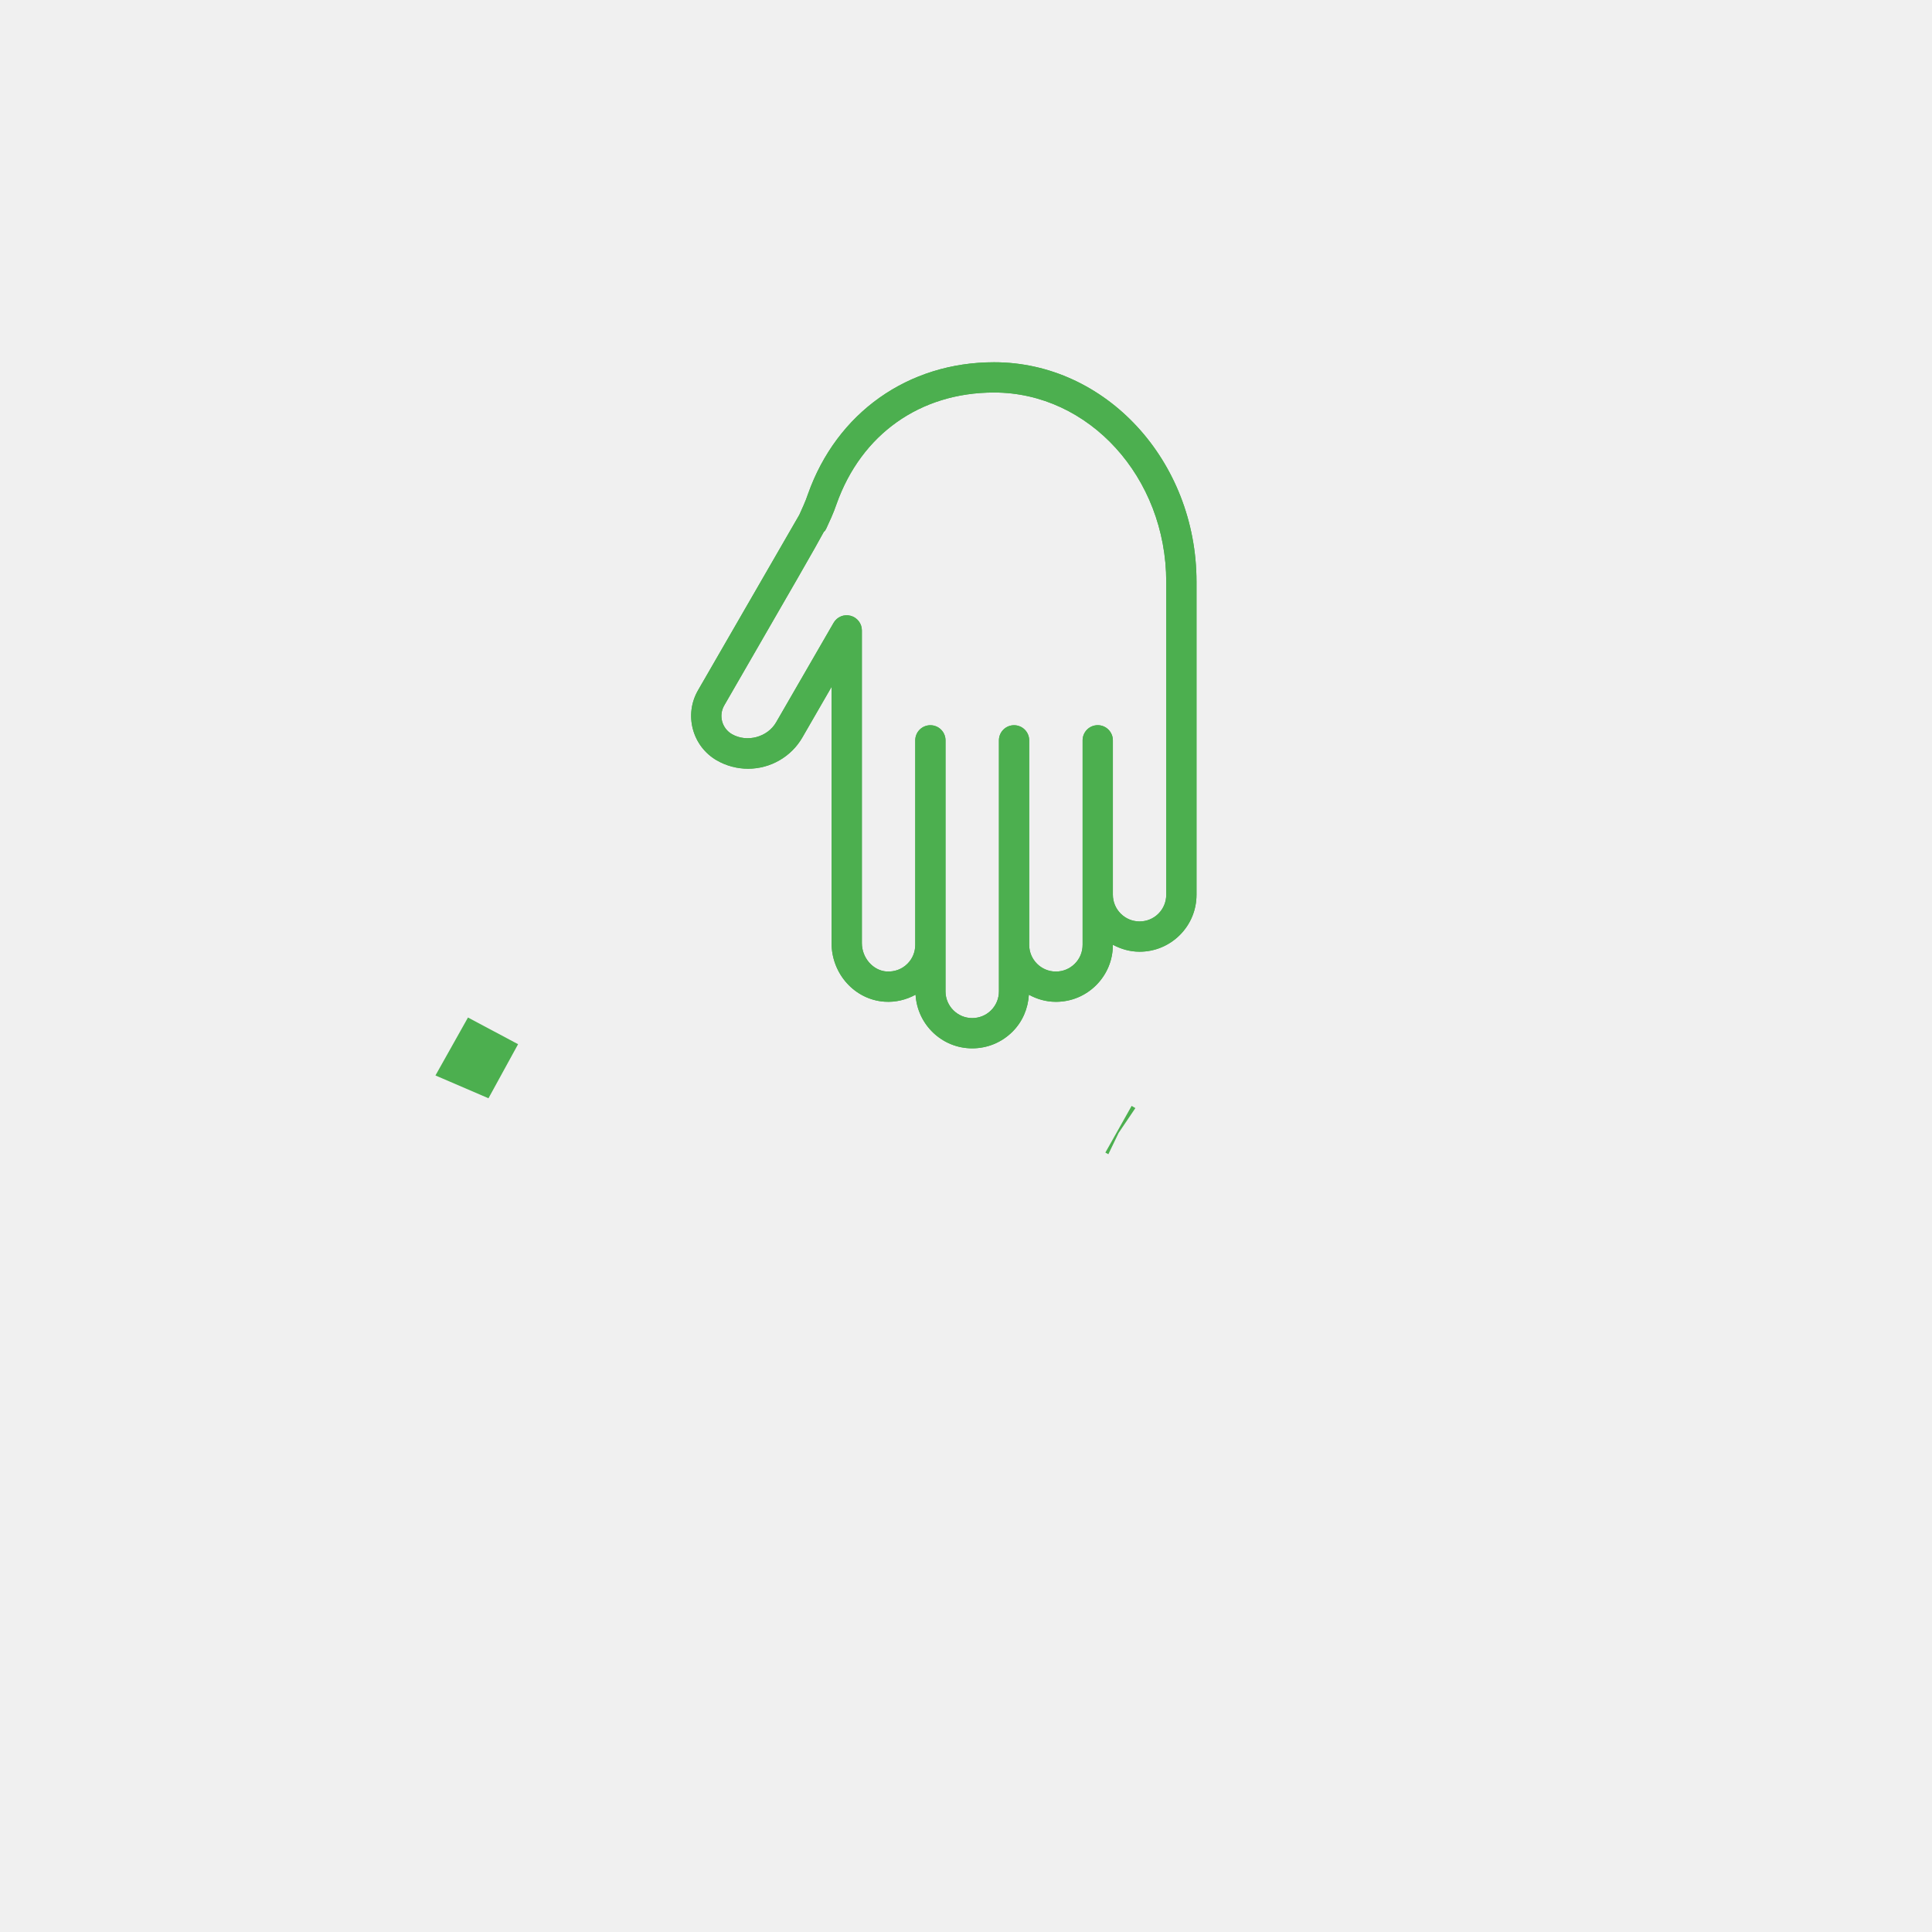
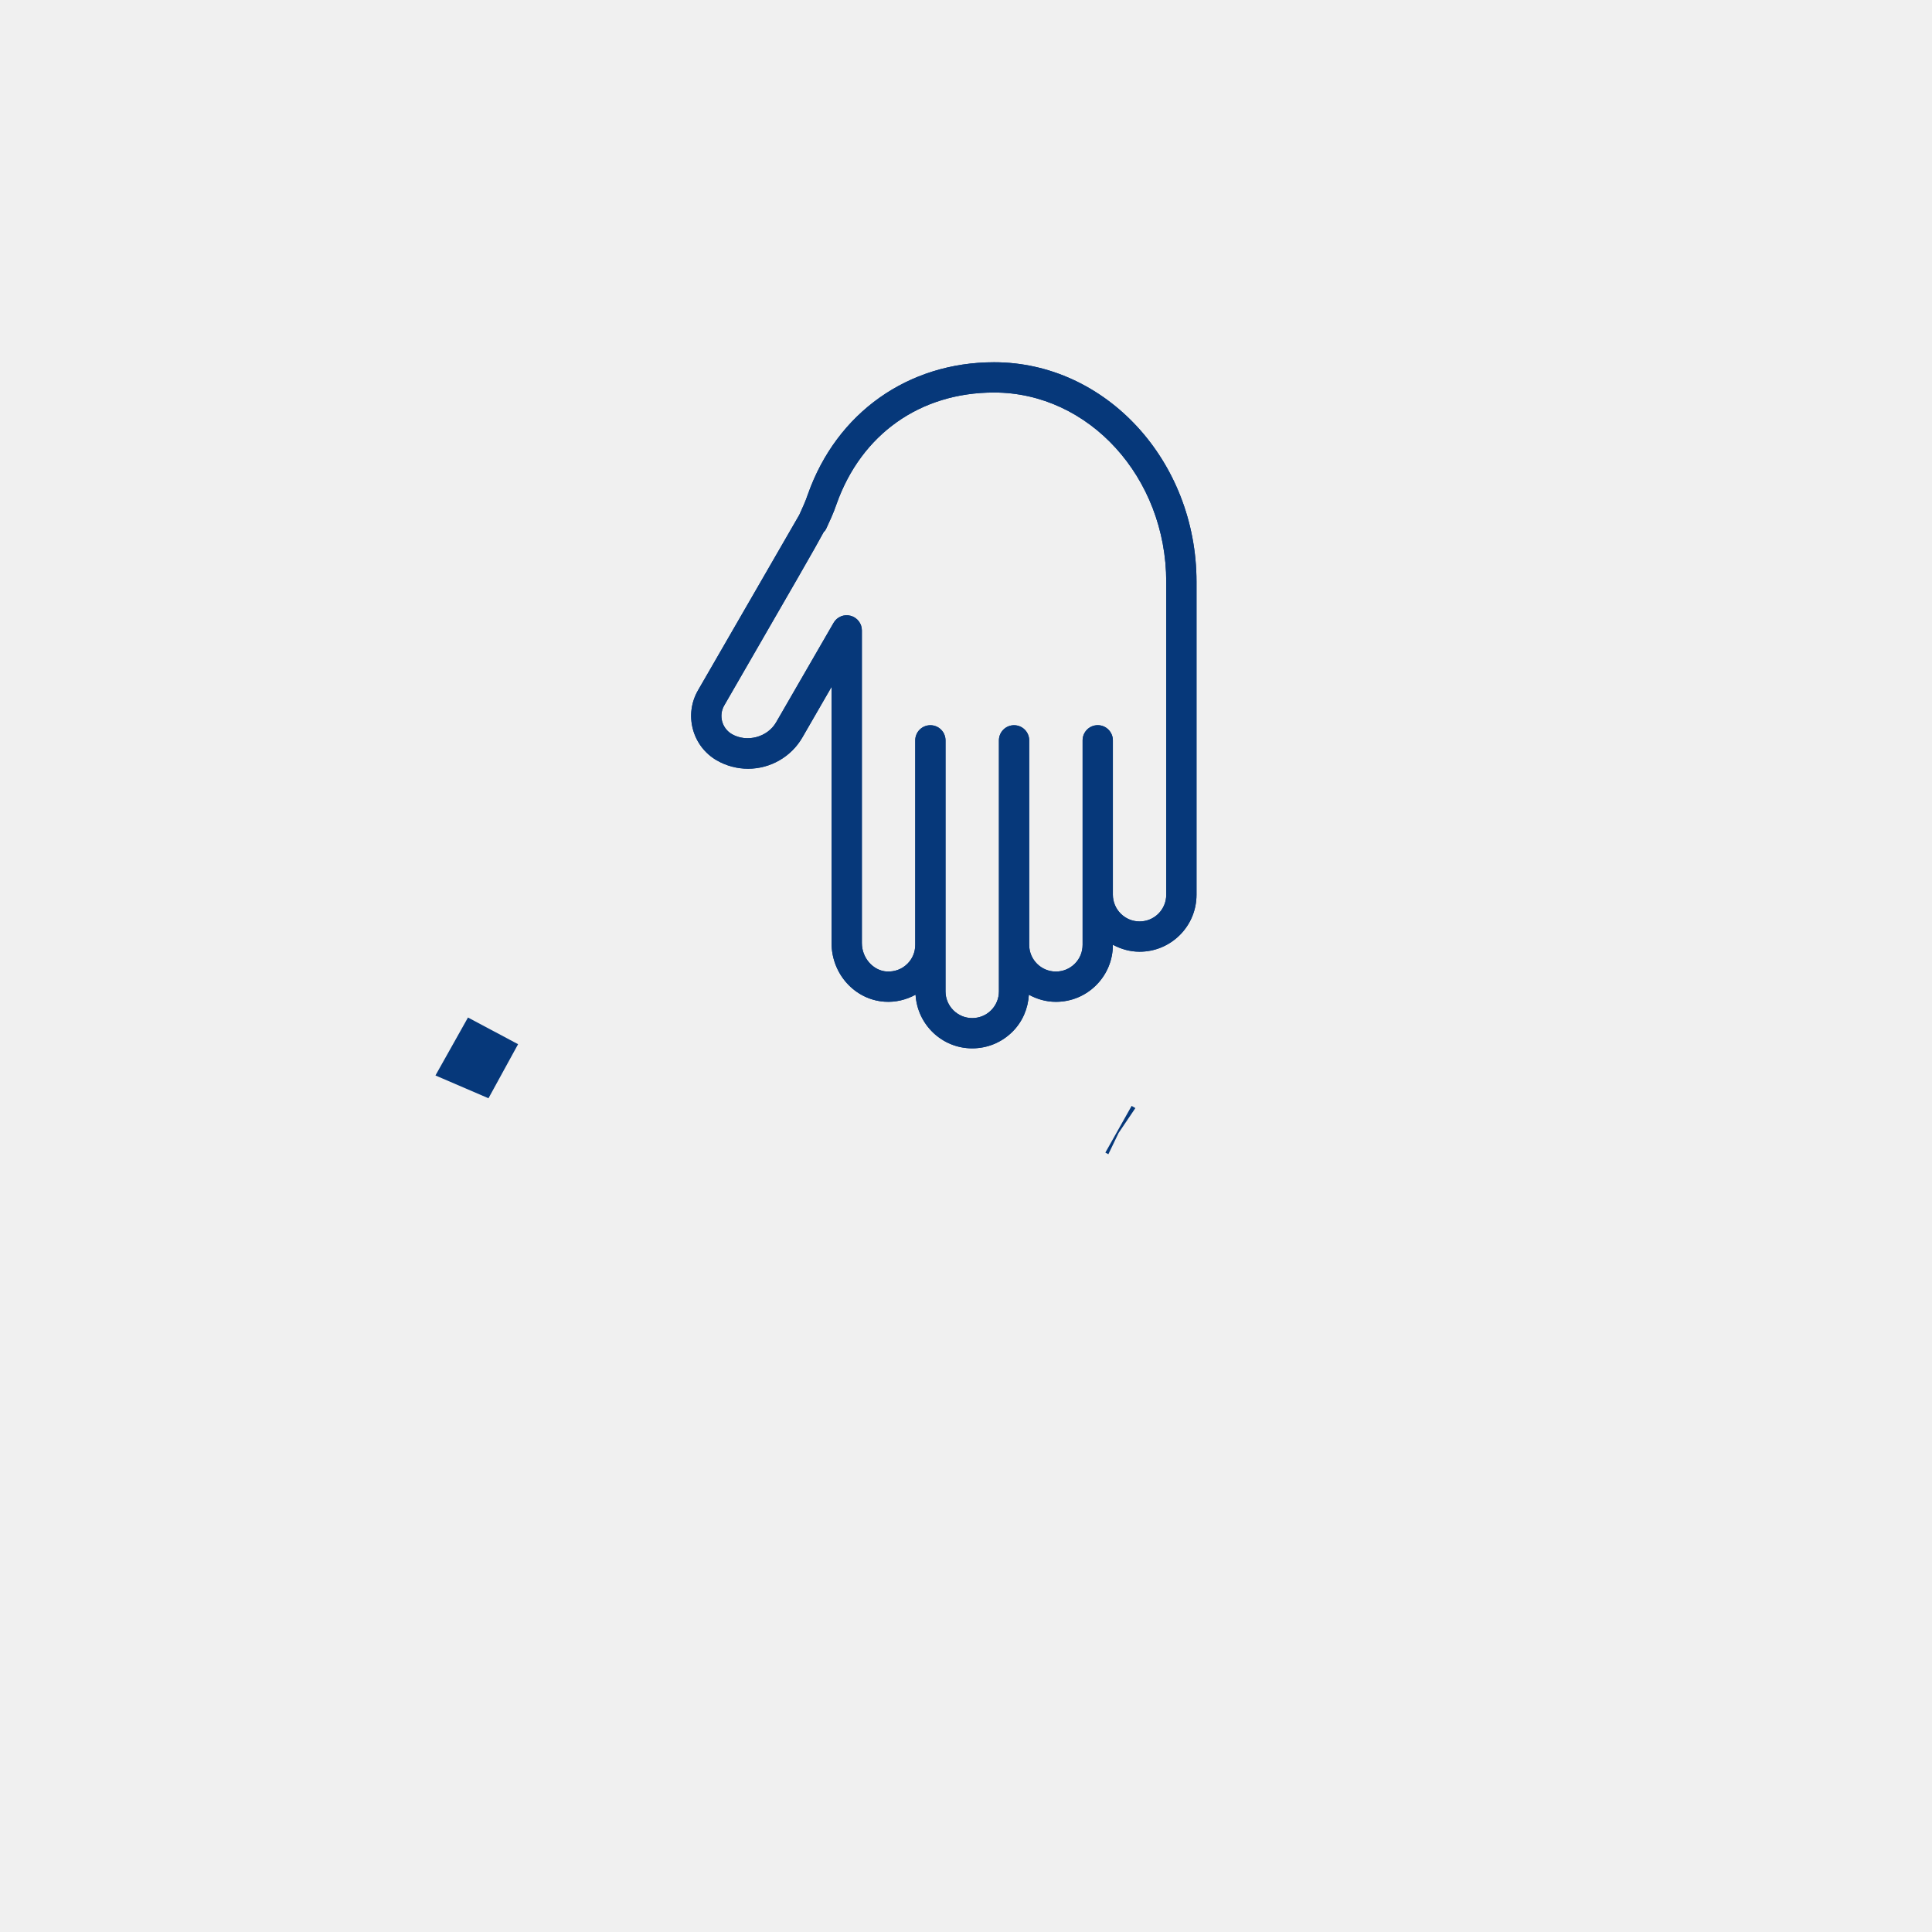
<svg xmlns="http://www.w3.org/2000/svg" width="48" height="48" viewBox="0 0 48 48" fill="none">
  <mask id="path-1-inside-1_16_1455" fill="white">
    <path d="M28.312 23.645C28.071 23.645 27.847 23.578 27.649 23.472V23.475C27.649 23.854 27.501 24.209 27.234 24.476C26.967 24.743 26.612 24.89 26.233 24.89C25.989 24.89 25.762 24.823 25.562 24.713C25.541 25.06 25.403 25.384 25.156 25.631C24.889 25.898 24.533 26.046 24.154 26.046C23.402 26.046 22.791 25.454 22.747 24.713C22.515 24.839 22.251 24.905 21.98 24.887C21.24 24.839 20.66 24.199 20.66 23.431V17.065L19.935 18.321C19.659 18.801 19.142 19.099 18.586 19.099C18.315 19.099 18.047 19.028 17.809 18.892C17.514 18.721 17.303 18.446 17.215 18.117C17.127 17.788 17.172 17.444 17.343 17.149C17.343 17.149 19.715 13.041 19.86 12.789C19.877 12.751 19.926 12.641 19.968 12.547C20.008 12.458 20.042 12.366 20.074 12.274C20.79 10.254 22.561 9 24.697 9C27.47 9 29.727 11.447 29.727 14.455L29.727 22.229C29.727 22.607 29.58 22.963 29.313 23.23C29.046 23.497 28.69 23.645 28.312 23.645L28.312 23.645ZM24.697 9.752C22.861 9.752 21.398 10.789 20.783 12.525C20.744 12.636 20.703 12.746 20.655 12.853C20.516 13.164 20.516 13.164 20.477 13.209L20.472 13.205C20.278 13.57 19.703 14.566 17.994 17.525C17.924 17.646 17.905 17.787 17.941 17.922C17.978 18.057 18.064 18.17 18.185 18.24C18.559 18.454 19.07 18.316 19.283 17.945L20.711 15.473C20.796 15.326 20.968 15.254 21.134 15.299C21.298 15.343 21.413 15.492 21.413 15.662V23.431C21.413 23.798 21.689 24.114 22.029 24.137C22.225 24.147 22.408 24.081 22.545 23.944C22.67 23.82 22.739 23.653 22.739 23.475V18.394C22.739 18.186 22.907 18.018 23.115 18.018C23.323 18.018 23.491 18.186 23.491 18.394L23.491 24.63C23.491 24.996 23.789 25.294 24.154 25.294C24.332 25.294 24.499 25.225 24.624 25.1C24.749 24.975 24.818 24.808 24.818 24.63V18.394C24.818 18.186 24.986 18.018 25.194 18.018C25.402 18.018 25.57 18.186 25.57 18.394L25.57 23.417V23.475C25.57 23.841 25.867 24.138 26.233 24.138C26.411 24.138 26.577 24.069 26.703 23.944C26.828 23.819 26.897 23.653 26.897 23.475V18.394C26.897 18.186 27.065 18.017 27.273 18.017C27.481 18.017 27.649 18.186 27.649 18.394L27.649 22.229C27.649 22.595 27.946 22.893 28.312 22.893C28.489 22.893 28.656 22.824 28.781 22.699C28.906 22.574 28.975 22.407 28.975 22.229L28.975 14.455C28.975 11.862 27.056 9.752 24.697 9.752L24.697 9.752Z" />
  </mask>
-   <path d="M28.312 23.645C28.071 23.645 27.847 23.578 27.649 23.472V23.475C27.649 23.854 27.501 24.209 27.234 24.476C26.967 24.743 26.612 24.89 26.233 24.89C25.989 24.89 25.762 24.823 25.562 24.713C25.541 25.06 25.403 25.384 25.156 25.631C24.889 25.898 24.533 26.046 24.154 26.046C23.402 26.046 22.791 25.454 22.747 24.713C22.515 24.839 22.251 24.905 21.98 24.887C21.24 24.839 20.66 24.199 20.66 23.431V17.065L19.935 18.321C19.659 18.801 19.142 19.099 18.586 19.099C18.315 19.099 18.047 19.028 17.809 18.892C17.514 18.721 17.303 18.446 17.215 18.117C17.127 17.788 17.172 17.444 17.343 17.149C17.343 17.149 19.715 13.041 19.86 12.789C19.877 12.751 19.926 12.641 19.968 12.547C20.008 12.458 20.042 12.366 20.074 12.274C20.79 10.254 22.561 9 24.697 9C27.47 9 29.727 11.447 29.727 14.455L29.727 22.229C29.727 22.607 29.58 22.963 29.313 23.23C29.046 23.497 28.69 23.645 28.312 23.645L28.312 23.645ZM24.697 9.752C22.861 9.752 21.398 10.789 20.783 12.525C20.744 12.636 20.703 12.746 20.655 12.853C20.516 13.164 20.516 13.164 20.477 13.209L20.472 13.205C20.278 13.57 19.703 14.566 17.994 17.525C17.924 17.646 17.905 17.787 17.941 17.922C17.978 18.057 18.064 18.17 18.185 18.24C18.559 18.454 19.07 18.316 19.283 17.945L20.711 15.473C20.796 15.326 20.968 15.254 21.134 15.299C21.298 15.343 21.413 15.492 21.413 15.662V23.431C21.413 23.798 21.689 24.114 22.029 24.137C22.225 24.147 22.408 24.081 22.545 23.944C22.67 23.82 22.739 23.653 22.739 23.475V18.394C22.739 18.186 22.907 18.018 23.115 18.018C23.323 18.018 23.491 18.186 23.491 18.394L23.491 24.63C23.491 24.996 23.789 25.294 24.154 25.294C24.332 25.294 24.499 25.225 24.624 25.1C24.749 24.975 24.818 24.808 24.818 24.63V18.394C24.818 18.186 24.986 18.018 25.194 18.018C25.402 18.018 25.57 18.186 25.57 18.394L25.57 23.417V23.475C25.57 23.841 25.867 24.138 26.233 24.138C26.411 24.138 26.577 24.069 26.703 23.944C26.828 23.819 26.897 23.653 26.897 23.475V18.394C26.897 18.186 27.065 18.017 27.273 18.017C27.481 18.017 27.649 18.186 27.649 18.394L27.649 22.229C27.649 22.595 27.946 22.893 28.312 22.893C28.489 22.893 28.656 22.824 28.781 22.699C28.906 22.574 28.975 22.407 28.975 22.229L28.975 14.455C28.975 11.862 27.056 9.752 24.697 9.752L24.697 9.752Z" fill="#4CAF4F" />
-   <path d="M28.312 23.645V22.311H33.022L29.01 24.78L28.312 23.645ZM27.649 23.472H26.315V21.244L28.279 22.297L27.649 23.472ZM27.234 24.476L26.291 23.533L26.293 23.532L27.234 24.476ZM25.562 24.713L24.231 24.635L24.353 22.537L26.199 23.542L25.562 24.713ZM25.156 25.631L26.099 26.573L26.099 26.574L25.156 25.631ZM22.747 24.713L22.113 23.54L23.954 22.545L24.078 24.634L22.747 24.713ZM21.98 24.887L21.894 26.218L21.893 26.218L21.98 24.887ZM20.66 17.065L19.506 16.398L21.994 12.088V17.065H20.66ZM19.935 18.321L18.779 17.656L18.781 17.654L19.935 18.321ZM17.809 18.892L17.147 20.049L17.141 20.046L17.809 18.892ZM17.215 18.117L18.503 17.771L18.503 17.773L17.215 18.117ZM17.343 17.149L16.189 16.48L16.574 15.815H17.343V17.149ZM19.86 12.789L21.074 13.34L21.048 13.398L21.016 13.453L19.86 12.789ZM19.968 12.547L18.749 12.006L18.749 12.006L19.968 12.547ZM20.074 12.274L21.331 12.719L21.331 12.719L20.074 12.274ZM29.727 14.455L28.393 14.455V14.455H29.727ZM29.727 22.229L31.06 22.229V22.229H29.727ZM29.313 23.23L30.257 24.172L30.256 24.173L29.313 23.23ZM28.312 23.645V24.978H23.601L27.613 22.509L28.312 23.645ZM24.697 9.752V8.419H26.464L25.979 10.118L24.697 9.752ZM20.783 12.525L22.04 12.97L22.039 12.973L20.783 12.525ZM20.655 12.853L21.873 13.395L21.873 13.396L20.655 12.853ZM20.477 13.209L21.481 14.086L20.609 15.085L19.606 14.218L20.477 13.209ZM20.472 13.205L19.294 12.58L20.077 11.102L21.344 12.196L20.472 13.205ZM17.994 17.525L19.149 18.192L19.148 18.193L17.994 17.525ZM17.941 17.922L16.654 18.269L16.653 18.265L17.941 17.922ZM18.185 18.24L17.521 19.396L17.518 19.395L18.185 18.24ZM19.283 17.945L18.127 17.281L18.129 17.278L19.283 17.945ZM20.711 15.473L19.556 14.807L19.557 14.805L20.711 15.473ZM21.134 15.299L20.789 16.587L20.786 16.586L21.134 15.299ZM22.029 24.137L21.959 25.468L21.95 25.468L21.942 25.467L22.029 24.137ZM22.545 23.944L23.488 24.887L23.487 24.888L22.545 23.944ZM23.491 18.394H24.825V18.394L23.491 18.394ZM23.491 24.63H22.158V24.63L23.491 24.63ZM24.624 25.1L25.568 26.042L25.566 26.044L24.624 25.1ZM25.57 18.394H26.904V18.394L25.57 18.394ZM25.57 23.417H24.237V23.417L25.57 23.417ZM26.703 23.944L27.645 24.887L27.644 24.888L26.703 23.944ZM27.649 18.394H28.983V18.394L27.649 18.394ZM27.649 22.229H26.315V22.229L27.649 22.229ZM28.781 22.699L29.724 23.642L29.723 23.643L28.781 22.699ZM28.975 22.229H27.641V22.229L28.975 22.229ZM28.975 14.455H30.308V14.455L28.975 14.455ZM24.697 9.752V11.086H22.929L23.415 9.386L24.697 9.752ZM28.312 24.978C27.821 24.978 27.382 24.842 27.019 24.647L28.279 22.297C28.296 22.306 28.307 22.31 28.311 22.311C28.315 22.312 28.314 22.311 28.312 22.311V24.978ZM28.982 23.472V23.475H26.315V23.472H28.982ZM28.982 23.475C28.982 24.206 28.695 24.902 28.176 25.42L26.293 23.532C26.302 23.522 26.307 23.514 26.31 23.508C26.312 23.501 26.315 23.491 26.315 23.475H28.982ZM28.177 25.419C27.66 25.936 26.965 26.224 26.233 26.224V23.557C26.248 23.557 26.259 23.554 26.265 23.551C26.272 23.549 26.281 23.544 26.291 23.533L28.177 25.419ZM26.233 26.224C25.736 26.224 25.292 26.084 24.924 25.884L26.199 23.542C26.217 23.552 26.228 23.555 26.232 23.556C26.236 23.557 26.236 23.557 26.233 23.557V26.224ZM26.893 24.791C26.854 25.447 26.588 26.084 26.099 26.573L24.212 24.689C24.217 24.684 24.22 24.679 24.223 24.674C24.225 24.668 24.23 24.656 24.231 24.635L26.893 24.791ZM26.099 26.574C25.581 27.091 24.886 27.379 24.154 27.379V24.712C24.17 24.712 24.18 24.709 24.187 24.706C24.194 24.704 24.203 24.699 24.213 24.688L26.099 26.574ZM24.154 27.379C22.683 27.379 21.501 26.224 21.416 24.792L24.078 24.634C24.08 24.657 24.089 24.676 24.105 24.692C24.113 24.7 24.121 24.705 24.128 24.707C24.135 24.71 24.143 24.712 24.154 24.712V27.379ZM23.381 25.886C22.951 26.119 22.44 26.253 21.894 26.218L22.065 23.557C22.065 23.557 22.068 23.557 22.075 23.555C22.083 23.554 22.096 23.549 22.113 23.54L23.381 25.886ZM21.893 26.218C20.412 26.121 19.327 24.862 19.327 23.431H21.994C21.994 23.476 22.01 23.511 22.03 23.534C22.05 23.556 22.064 23.557 22.067 23.557L21.893 26.218ZM19.327 23.431V17.065H21.994V23.431H19.327ZM21.815 17.731L21.09 18.987L18.781 17.654L19.506 16.398L21.815 17.731ZM21.091 18.985C20.576 19.881 19.617 20.433 18.586 20.433V17.766C18.668 17.766 18.742 17.721 18.779 17.656L21.091 18.985ZM18.586 20.433C18.082 20.433 17.585 20.3 17.147 20.049L18.472 17.735C18.508 17.756 18.548 17.766 18.586 17.766V20.433ZM17.141 20.046C16.542 19.699 16.107 19.134 15.927 18.461L18.503 17.773C18.502 17.768 18.498 17.76 18.492 17.752C18.486 17.744 18.48 17.739 18.478 17.739L17.141 20.046ZM15.927 18.463C15.747 17.791 15.841 17.082 16.189 16.48L18.497 17.817C18.499 17.814 18.502 17.806 18.504 17.795C18.505 17.784 18.504 17.776 18.503 17.771L15.927 18.463ZM17.343 15.815C16.689 15.987 16.2 16.463 16.196 16.469C16.195 16.471 16.193 16.474 16.192 16.475C16.192 16.476 16.191 16.477 16.191 16.477C16.191 16.477 16.191 16.478 16.191 16.478C16.191 16.478 16.191 16.478 16.191 16.477C16.192 16.476 16.194 16.473 16.196 16.469C16.2 16.462 16.207 16.45 16.215 16.435C16.233 16.405 16.258 16.361 16.291 16.305C16.356 16.192 16.449 16.031 16.561 15.836C16.786 15.447 17.087 14.926 17.392 14.397C18.005 13.337 18.632 12.25 18.703 12.126L21.016 13.453C20.943 13.581 20.312 14.674 19.702 15.73C19.396 16.259 19.095 16.781 18.871 17.17C18.758 17.364 18.665 17.526 18.6 17.639C18.567 17.695 18.542 17.739 18.524 17.77C18.515 17.785 18.509 17.796 18.504 17.804C18.502 17.808 18.5 17.812 18.498 17.814C18.498 17.815 18.497 17.817 18.496 17.818C18.496 17.818 18.495 17.82 18.494 17.822C18.494 17.823 18.492 17.826 18.49 17.828C18.487 17.834 17.997 18.311 17.343 18.482V15.815ZM18.645 12.239C18.66 12.206 18.707 12.102 18.749 12.006L21.186 13.089C21.145 13.181 21.094 13.296 21.074 13.34L18.645 12.239ZM18.749 12.006C18.768 11.964 18.788 11.911 18.818 11.828L21.331 12.719C21.295 12.821 21.247 12.952 21.186 13.089L18.749 12.006ZM18.818 11.829C19.721 9.279 21.994 7.667 24.697 7.667V10.333C23.128 10.333 21.859 11.23 21.331 12.719L18.818 11.829ZM24.697 7.667C28.306 7.667 31.06 10.814 31.06 14.455H28.393C28.393 12.08 26.634 10.333 24.697 10.333V7.667ZM31.06 14.455L31.06 22.229L28.394 22.229L28.393 14.455L31.06 14.455ZM31.06 22.229C31.06 22.96 30.773 23.655 30.257 24.172L28.369 22.288C28.38 22.278 28.385 22.269 28.388 22.262C28.391 22.255 28.394 22.244 28.394 22.229H31.06ZM30.256 24.173C29.738 24.691 29.044 24.978 28.312 24.978V22.311C28.327 22.311 28.337 22.308 28.344 22.306C28.351 22.303 28.36 22.298 28.37 22.288L30.256 24.173ZM27.613 22.509L27.613 22.509L29.01 24.78L29.01 24.78L27.613 22.509ZM24.697 11.085C23.429 11.085 22.468 11.764 22.04 12.97L19.526 12.08C20.329 9.814 22.294 8.419 24.697 8.419V11.085ZM22.039 12.973C21.997 13.091 21.942 13.24 21.873 13.395L19.437 12.311C19.464 12.251 19.491 12.18 19.527 12.077L22.039 12.973ZM21.873 13.396C21.812 13.533 21.761 13.649 21.722 13.727C21.697 13.776 21.658 13.851 21.601 13.934C21.543 14.018 21.486 14.081 21.481 14.086L19.473 12.332C19.476 12.328 19.475 12.329 19.474 12.331C19.472 12.334 19.466 12.34 19.46 12.348C19.453 12.357 19.444 12.368 19.434 12.381C19.424 12.394 19.413 12.408 19.403 12.423C19.382 12.454 19.366 12.48 19.355 12.5C19.344 12.519 19.338 12.532 19.336 12.535C19.335 12.538 19.336 12.536 19.34 12.527C19.345 12.517 19.351 12.504 19.36 12.484C19.368 12.464 19.379 12.441 19.392 12.412C19.405 12.383 19.42 12.349 19.437 12.31L21.873 13.396ZM19.606 14.218L19.601 14.214L21.344 12.196L21.349 12.2L19.606 14.218ZM21.65 13.829C21.442 14.223 20.846 15.254 19.149 18.192L16.84 16.858C18.56 13.879 19.115 12.917 19.294 12.58L21.65 13.829ZM19.148 18.193C19.255 18.009 19.285 17.786 19.23 17.58L16.653 18.265C16.526 17.788 16.593 17.284 16.84 16.857L19.148 18.193ZM19.229 17.575C19.174 17.372 19.039 17.193 18.852 17.085L17.518 19.395C17.09 19.147 16.781 18.742 16.654 18.269L19.229 17.575ZM18.849 17.084C18.697 16.997 18.55 16.997 18.448 17.024C18.346 17.052 18.216 17.126 18.127 17.281L20.44 18.609C19.859 19.621 18.531 19.976 17.521 19.396L18.849 17.084ZM18.129 17.278L19.556 14.807L21.865 16.14L20.438 18.612L18.129 17.278ZM19.557 14.805C19.942 14.14 20.728 13.807 21.482 14.012L20.786 16.586C21.209 16.7 21.65 16.512 21.864 16.142L19.557 14.805ZM21.479 14.011C22.227 14.211 22.746 14.889 22.746 15.662H20.079C20.079 16.095 20.37 16.474 20.789 16.587L21.479 14.011ZM22.746 15.662V23.431H20.079V15.662H22.746ZM22.746 23.431C22.746 23.279 22.69 23.141 22.597 23.036C22.505 22.93 22.342 22.821 22.117 22.806L21.942 25.467C20.819 25.393 20.079 24.416 20.079 23.431H22.746ZM22.1 22.805C21.942 22.797 21.75 22.855 21.603 23.001L23.487 24.888C23.066 25.308 22.508 25.497 21.959 25.468L22.1 22.805ZM21.603 23.002C21.476 23.128 21.406 23.301 21.406 23.475H24.072C24.072 24.005 23.864 24.511 23.488 24.887L21.603 23.002ZM21.406 23.475V18.394H24.072V23.475H21.406ZM21.406 18.394C21.406 17.45 22.171 16.684 23.115 16.684V19.351C23.644 19.351 24.072 18.922 24.072 18.394H21.406ZM23.115 16.684C24.059 16.684 24.825 17.449 24.825 18.394H22.158C22.158 18.923 22.587 19.351 23.115 19.351V16.684ZM24.825 18.394L24.825 24.63L22.158 24.63L22.158 18.394L24.825 18.394ZM24.825 24.63C24.825 24.259 24.525 23.96 24.154 23.96V26.627C23.052 26.627 22.158 25.732 22.158 24.63H24.825ZM24.154 23.96C23.981 23.96 23.808 24.03 23.682 24.156L25.566 26.044C25.189 26.419 24.683 26.627 24.154 26.627V23.96ZM23.68 24.158C23.554 24.284 23.484 24.457 23.484 24.63H26.151C26.151 25.159 25.944 25.665 25.568 26.042L23.68 24.158ZM23.484 24.63V18.394H26.151V24.63H23.484ZM23.484 18.394C23.484 17.45 24.249 16.684 25.194 16.684V19.351C25.723 19.351 26.151 18.922 26.151 18.394H23.484ZM25.194 16.684C26.138 16.684 26.904 17.449 26.904 18.394H24.237C24.237 18.923 24.666 19.351 25.194 19.351V16.684ZM26.904 18.394L26.903 23.417L24.237 23.417L24.237 18.394L26.904 18.394ZM26.903 23.417V23.475H24.237V23.417H26.903ZM26.903 23.475C26.903 23.104 26.603 22.805 26.233 22.805V25.471C25.132 25.471 24.237 24.578 24.237 23.475H26.903ZM26.233 22.805C26.056 22.805 25.885 22.877 25.762 22.999L27.644 24.888C27.27 25.261 26.765 25.471 26.233 25.471V22.805ZM25.761 23C25.634 23.127 25.563 23.301 25.563 23.475H28.23C28.23 24.004 28.022 24.511 27.645 24.887L25.761 23ZM25.563 23.475V18.394H28.23V23.475H25.563ZM25.563 18.394C25.563 17.45 26.328 16.684 27.273 16.684V19.351C27.802 19.351 28.23 18.922 28.23 18.394H25.563ZM27.273 16.684C28.216 16.684 28.983 17.449 28.983 18.394H26.316C26.316 18.922 26.745 19.351 27.273 19.351V16.684ZM28.983 18.394L28.982 22.229L26.315 22.229L26.316 18.393L28.983 18.394ZM28.982 22.229C28.982 21.859 28.683 21.559 28.312 21.559V24.226C27.209 24.226 26.315 23.331 26.315 22.229H28.982ZM28.312 21.559C28.137 21.559 27.964 21.63 27.839 21.755L29.723 23.643C29.348 24.017 28.842 24.226 28.312 24.226V21.559ZM27.838 21.756C27.711 21.883 27.641 22.056 27.641 22.229H30.308C30.308 22.757 30.101 23.264 29.724 23.642L27.838 21.756ZM27.641 22.229L27.642 14.455L30.308 14.455L30.308 22.229L27.641 22.229ZM27.642 14.455C27.642 12.477 26.203 11.086 24.697 11.086V8.419C27.908 8.419 30.308 11.247 30.308 14.455H27.642ZM23.415 9.386L23.415 9.386L25.979 10.118L25.979 10.119L23.415 9.386Z" fill="#4CAF4F" mask="url(#path-1-inside-1_16_1455)" />
-   <path d="M11.963 26.214L11.888 26.174C11.87 26.206 11.821 26.294 11.747 26.426C11.774 26.439 11.799 26.451 11.826 26.461C11.87 26.38 11.917 26.298 11.963 26.214Z" fill="#4CAF4F" stroke="#4CAF4F" stroke-width="1.333" />
-   <path d="M27.826 28.076L27.828 28.077C27.83 28.078 27.832 28.081 27.835 28.083C27.832 28.081 27.829 28.078 27.826 28.076Z" fill="#4CAF4F" stroke="#4CAF4F" stroke-width="1.333" />
+   <path d="M28.312 23.645C28.071 23.645 27.847 23.578 27.649 23.472V23.475C27.649 23.854 27.501 24.209 27.234 24.476C26.967 24.743 26.612 24.89 26.233 24.89C25.989 24.89 25.762 24.823 25.562 24.713C25.541 25.06 25.403 25.384 25.156 25.631C24.889 25.898 24.533 26.046 24.154 26.046C23.402 26.046 22.791 25.454 22.747 24.713C22.515 24.839 22.251 24.905 21.98 24.887C21.24 24.839 20.66 24.199 20.66 23.431V17.065L19.935 18.321C19.659 18.801 19.142 19.099 18.586 19.099C18.315 19.099 18.047 19.028 17.809 18.892C17.514 18.721 17.303 18.446 17.215 18.117C17.127 17.788 17.172 17.444 17.343 17.149C17.343 17.149 19.715 13.041 19.86 12.789C19.877 12.751 19.926 12.641 19.968 12.547C20.008 12.458 20.042 12.366 20.074 12.274C20.79 10.254 22.561 9 24.697 9C27.47 9 29.727 11.447 29.727 14.455L29.727 22.229C29.727 22.607 29.58 22.963 29.313 23.23C29.046 23.497 28.69 23.645 28.312 23.645L28.312 23.645ZM24.697 9.752C22.861 9.752 21.398 10.789 20.783 12.525C20.744 12.636 20.703 12.746 20.655 12.853C20.516 13.164 20.516 13.164 20.477 13.209L20.472 13.205C20.278 13.57 19.703 14.566 17.994 17.525C17.924 17.646 17.905 17.787 17.941 17.922C17.978 18.057 18.064 18.17 18.185 18.24C18.559 18.454 19.07 18.316 19.283 17.945L20.711 15.473C20.796 15.326 20.968 15.254 21.134 15.299C21.298 15.343 21.413 15.492 21.413 15.662V23.431C21.413 23.798 21.689 24.114 22.029 24.137C22.225 24.147 22.408 24.081 22.545 23.944C22.67 23.82 22.739 23.653 22.739 23.475V18.394C22.739 18.186 22.907 18.018 23.115 18.018C23.323 18.018 23.491 18.186 23.491 18.394L23.491 24.63C23.491 24.996 23.789 25.294 24.154 25.294C24.332 25.294 24.499 25.225 24.624 25.1C24.749 24.975 24.818 24.808 24.818 24.63V18.394C24.818 18.186 24.986 18.018 25.194 18.018C25.402 18.018 25.57 18.186 25.57 18.394L25.57 23.417V23.475C25.57 23.841 25.867 24.138 26.233 24.138C26.411 24.138 26.577 24.069 26.703 23.944C26.828 23.819 26.897 23.653 26.897 23.475V18.394C26.897 18.186 27.065 18.017 27.273 18.017C27.481 18.017 27.649 18.186 27.649 18.394L27.649 22.229C27.649 22.595 27.946 22.893 28.312 22.893C28.489 22.893 28.656 22.824 28.781 22.699C28.906 22.574 28.975 22.407 28.975 22.229L28.975 14.455C28.975 11.862 27.056 9.752 24.697 9.752L24.697 9.752Z" fill="#06387A" />
+   <path d="M28.312 23.645V22.311H33.022L29.01 24.78L28.312 23.645ZM27.649 23.472H26.315V21.244L28.279 22.297L27.649 23.472ZM27.234 24.476L26.291 23.533L26.293 23.532L27.234 24.476ZM25.562 24.713L24.231 24.635L24.353 22.537L26.199 23.542L25.562 24.713ZM25.156 25.631L26.099 26.573L26.099 26.574L25.156 25.631ZM22.747 24.713L22.113 23.54L23.954 22.545L24.078 24.634L22.747 24.713ZM21.98 24.887L21.894 26.218L21.893 26.218L21.98 24.887ZM20.66 17.065L19.506 16.398L21.994 12.088V17.065H20.66ZM19.935 18.321L18.779 17.656L18.781 17.654L19.935 18.321ZM17.809 18.892L17.147 20.049L17.141 20.046L17.809 18.892ZM17.215 18.117L18.503 17.771L18.503 17.773L17.215 18.117ZM17.343 17.149L16.189 16.48L16.574 15.815H17.343V17.149ZM19.86 12.789L21.074 13.34L21.048 13.398L21.016 13.453L19.86 12.789ZM19.968 12.547L18.749 12.006L18.749 12.006L19.968 12.547ZM20.074 12.274L21.331 12.719L21.331 12.719L20.074 12.274ZM29.727 14.455L28.393 14.455V14.455H29.727ZM29.727 22.229L31.06 22.229V22.229H29.727ZM29.313 23.23L30.257 24.172L30.256 24.173L29.313 23.23ZM28.312 23.645V24.978H23.601L27.613 22.509L28.312 23.645ZM24.697 9.752V8.419H26.464L25.979 10.118L24.697 9.752ZM20.783 12.525L22.04 12.97L22.039 12.973L20.783 12.525ZM20.655 12.853L21.873 13.395L21.873 13.396L20.655 12.853ZM20.477 13.209L21.481 14.086L20.609 15.085L19.606 14.218L20.477 13.209ZM20.472 13.205L19.294 12.58L20.077 11.102L21.344 12.196L20.472 13.205ZM17.994 17.525L19.149 18.192L19.148 18.193L17.994 17.525ZM17.941 17.922L16.654 18.269L16.653 18.265L17.941 17.922ZM18.185 18.24L17.521 19.396L17.518 19.395L18.185 18.24ZM19.283 17.945L18.127 17.281L18.129 17.278L19.283 17.945ZM20.711 15.473L19.556 14.807L19.557 14.805L20.711 15.473ZM21.134 15.299L20.789 16.587L20.786 16.586L21.134 15.299ZM22.029 24.137L21.959 25.468L21.95 25.468L21.942 25.467L22.029 24.137ZM22.545 23.944L23.488 24.887L23.487 24.888L22.545 23.944ZM23.491 18.394H24.825V18.394L23.491 18.394ZM23.491 24.63H22.158V24.63L23.491 24.63ZM24.624 25.1L25.568 26.042L25.566 26.044L24.624 25.1ZM25.57 18.394H26.904V18.394L25.57 18.394ZM25.57 23.417H24.237V23.417L25.57 23.417ZM26.703 23.944L27.645 24.887L27.644 24.888L26.703 23.944ZM27.649 18.394H28.983V18.394L27.649 18.394ZM27.649 22.229H26.315V22.229L27.649 22.229ZM28.781 22.699L29.724 23.642L29.723 23.643L28.781 22.699ZM28.975 22.229H27.641V22.229L28.975 22.229ZM28.975 14.455H30.308V14.455L28.975 14.455ZM24.697 9.752V11.086H22.929L23.415 9.386L24.697 9.752ZM28.312 24.978C27.821 24.978 27.382 24.842 27.019 24.647L28.279 22.297C28.296 22.306 28.307 22.31 28.311 22.311C28.315 22.312 28.314 22.311 28.312 22.311V24.978ZM28.982 23.472V23.475H26.315V23.472H28.982ZM28.982 23.475C28.982 24.206 28.695 24.902 28.176 25.42L26.293 23.532C26.302 23.522 26.307 23.514 26.31 23.508C26.312 23.501 26.315 23.491 26.315 23.475H28.982ZM28.177 25.419C27.66 25.936 26.965 26.224 26.233 26.224V23.557C26.248 23.557 26.259 23.554 26.265 23.551C26.272 23.549 26.281 23.544 26.291 23.533L28.177 25.419ZM26.233 26.224C25.736 26.224 25.292 26.084 24.924 25.884L26.199 23.542C26.217 23.552 26.228 23.555 26.232 23.556C26.236 23.557 26.236 23.557 26.233 23.557V26.224ZM26.893 24.791C26.854 25.447 26.588 26.084 26.099 26.573L24.212 24.689C24.217 24.684 24.22 24.679 24.223 24.674C24.225 24.668 24.23 24.656 24.231 24.635L26.893 24.791ZM26.099 26.574C25.581 27.091 24.886 27.379 24.154 27.379V24.712C24.17 24.712 24.18 24.709 24.187 24.706C24.194 24.704 24.203 24.699 24.213 24.688L26.099 26.574ZM24.154 27.379C22.683 27.379 21.501 26.224 21.416 24.792L24.078 24.634C24.08 24.657 24.089 24.676 24.105 24.692C24.113 24.7 24.121 24.705 24.128 24.707C24.135 24.71 24.143 24.712 24.154 24.712V27.379ZM23.381 25.886C22.951 26.119 22.44 26.253 21.894 26.218L22.065 23.557C22.065 23.557 22.068 23.557 22.075 23.555C22.083 23.554 22.096 23.549 22.113 23.54L23.381 25.886ZM21.893 26.218C20.412 26.121 19.327 24.862 19.327 23.431H21.994C21.994 23.476 22.01 23.511 22.03 23.534C22.05 23.556 22.064 23.557 22.067 23.557L21.893 26.218ZM19.327 23.431V17.065H21.994V23.431H19.327ZM21.815 17.731L21.09 18.987L18.781 17.654L19.506 16.398L21.815 17.731ZM21.091 18.985C20.576 19.881 19.617 20.433 18.586 20.433V17.766C18.668 17.766 18.742 17.721 18.779 17.656L21.091 18.985ZM18.586 20.433C18.082 20.433 17.585 20.3 17.147 20.049L18.472 17.735C18.508 17.756 18.548 17.766 18.586 17.766V20.433ZM17.141 20.046C16.542 19.699 16.107 19.134 15.927 18.461L18.503 17.773C18.502 17.768 18.498 17.76 18.492 17.752C18.486 17.744 18.48 17.739 18.478 17.739L17.141 20.046ZM15.927 18.463C15.747 17.791 15.841 17.082 16.189 16.48L18.497 17.817C18.499 17.814 18.502 17.806 18.504 17.795C18.505 17.784 18.504 17.776 18.503 17.771L15.927 18.463ZM17.343 15.815C16.689 15.987 16.2 16.463 16.196 16.469C16.195 16.471 16.193 16.474 16.192 16.475C16.192 16.476 16.191 16.477 16.191 16.477C16.191 16.477 16.191 16.478 16.191 16.478C16.191 16.478 16.191 16.478 16.191 16.477C16.192 16.476 16.194 16.473 16.196 16.469C16.2 16.462 16.207 16.45 16.215 16.435C16.233 16.405 16.258 16.361 16.291 16.305C16.356 16.192 16.449 16.031 16.561 15.836C16.786 15.447 17.087 14.926 17.392 14.397C18.005 13.337 18.632 12.25 18.703 12.126L21.016 13.453C20.943 13.581 20.312 14.674 19.702 15.73C19.396 16.259 19.095 16.781 18.871 17.17C18.758 17.364 18.665 17.526 18.6 17.639C18.567 17.695 18.542 17.739 18.524 17.77C18.515 17.785 18.509 17.796 18.504 17.804C18.502 17.808 18.5 17.812 18.498 17.814C18.498 17.815 18.497 17.817 18.496 17.818C18.496 17.818 18.495 17.82 18.494 17.822C18.494 17.823 18.492 17.826 18.49 17.828C18.487 17.834 17.997 18.311 17.343 18.482V15.815ZM18.645 12.239C18.66 12.206 18.707 12.102 18.749 12.006L21.186 13.089C21.145 13.181 21.094 13.296 21.074 13.34L18.645 12.239ZM18.749 12.006C18.768 11.964 18.788 11.911 18.818 11.828L21.331 12.719C21.295 12.821 21.247 12.952 21.186 13.089L18.749 12.006ZM18.818 11.829C19.721 9.279 21.994 7.667 24.697 7.667V10.333C23.128 10.333 21.859 11.23 21.331 12.719L18.818 11.829ZM24.697 7.667C28.306 7.667 31.06 10.814 31.06 14.455H28.393C28.393 12.08 26.634 10.333 24.697 10.333V7.667ZM31.06 14.455L31.06 22.229L28.394 22.229L28.393 14.455L31.06 14.455ZM31.06 22.229C31.06 22.96 30.773 23.655 30.257 24.172L28.369 22.288C28.38 22.278 28.385 22.269 28.388 22.262C28.391 22.255 28.394 22.244 28.394 22.229H31.06ZM30.256 24.173C29.738 24.691 29.044 24.978 28.312 24.978V22.311C28.327 22.311 28.337 22.308 28.344 22.306C28.351 22.303 28.36 22.298 28.37 22.288L30.256 24.173ZM27.613 22.509L27.613 22.509L29.01 24.78L29.01 24.78L27.613 22.509ZM24.697 11.085C23.429 11.085 22.468 11.764 22.04 12.97L19.526 12.08C20.329 9.814 22.294 8.419 24.697 8.419V11.085ZM22.039 12.973C21.997 13.091 21.942 13.24 21.873 13.395L19.437 12.311C19.464 12.251 19.491 12.18 19.527 12.077L22.039 12.973ZM21.873 13.396C21.812 13.533 21.761 13.649 21.722 13.727C21.697 13.776 21.658 13.851 21.601 13.934C21.543 14.018 21.486 14.081 21.481 14.086L19.473 12.332C19.476 12.328 19.475 12.329 19.474 12.331C19.472 12.334 19.466 12.34 19.46 12.348C19.453 12.357 19.444 12.368 19.434 12.381C19.424 12.394 19.413 12.408 19.403 12.423C19.382 12.454 19.366 12.48 19.355 12.5C19.344 12.519 19.338 12.532 19.336 12.535C19.335 12.538 19.336 12.536 19.34 12.527C19.345 12.517 19.351 12.504 19.36 12.484C19.368 12.464 19.379 12.441 19.392 12.412C19.405 12.383 19.42 12.349 19.437 12.31L21.873 13.396ZM19.606 14.218L19.601 14.214L21.344 12.196L21.349 12.2L19.606 14.218ZM21.65 13.829C21.442 14.223 20.846 15.254 19.149 18.192L16.84 16.858C18.56 13.879 19.115 12.917 19.294 12.58L21.65 13.829ZM19.148 18.193C19.255 18.009 19.285 17.786 19.23 17.58L16.653 18.265C16.526 17.788 16.593 17.284 16.84 16.857L19.148 18.193ZM19.229 17.575C19.174 17.372 19.039 17.193 18.852 17.085L17.518 19.395C17.09 19.147 16.781 18.742 16.654 18.269L19.229 17.575ZM18.849 17.084C18.697 16.997 18.55 16.997 18.448 17.024C18.346 17.052 18.216 17.126 18.127 17.281L20.44 18.609C19.859 19.621 18.531 19.976 17.521 19.396L18.849 17.084ZM18.129 17.278L19.556 14.807L21.865 16.14L20.438 18.612L18.129 17.278ZM19.557 14.805C19.942 14.14 20.728 13.807 21.482 14.012L20.786 16.586C21.209 16.7 21.65 16.512 21.864 16.142L19.557 14.805ZM21.479 14.011C22.227 14.211 22.746 14.889 22.746 15.662H20.079C20.079 16.095 20.37 16.474 20.789 16.587L21.479 14.011ZM22.746 15.662V23.431H20.079V15.662H22.746ZM22.746 23.431C22.746 23.279 22.69 23.141 22.597 23.036C22.505 22.93 22.342 22.821 22.117 22.806L21.942 25.467C20.819 25.393 20.079 24.416 20.079 23.431H22.746ZM22.1 22.805C21.942 22.797 21.75 22.855 21.603 23.001L23.487 24.888C23.066 25.308 22.508 25.497 21.959 25.468L22.1 22.805ZM21.603 23.002C21.476 23.128 21.406 23.301 21.406 23.475H24.072C24.072 24.005 23.864 24.511 23.488 24.887L21.603 23.002ZM21.406 23.475V18.394H24.072V23.475H21.406ZM21.406 18.394C21.406 17.45 22.171 16.684 23.115 16.684V19.351C23.644 19.351 24.072 18.922 24.072 18.394H21.406ZM23.115 16.684C24.059 16.684 24.825 17.449 24.825 18.394H22.158C22.158 18.923 22.587 19.351 23.115 19.351V16.684ZM24.825 18.394L24.825 24.63L22.158 24.63L22.158 18.394L24.825 18.394ZM24.825 24.63C24.825 24.259 24.525 23.96 24.154 23.96V26.627C23.052 26.627 22.158 25.732 22.158 24.63H24.825ZM24.154 23.96C23.981 23.96 23.808 24.03 23.682 24.156L25.566 26.044C25.189 26.419 24.683 26.627 24.154 26.627V23.96ZM23.68 24.158C23.554 24.284 23.484 24.457 23.484 24.63H26.151C26.151 25.159 25.944 25.665 25.568 26.042L23.68 24.158ZM23.484 24.63V18.394H26.151V24.63H23.484ZM23.484 18.394C23.484 17.45 24.249 16.684 25.194 16.684V19.351C25.723 19.351 26.151 18.922 26.151 18.394H23.484ZM25.194 16.684C26.138 16.684 26.904 17.449 26.904 18.394H24.237C24.237 18.923 24.666 19.351 25.194 19.351V16.684ZM26.904 18.394L26.903 23.417L24.237 23.417L24.237 18.394L26.904 18.394ZM26.903 23.417V23.475H24.237V23.417H26.903ZM26.903 23.475C26.903 23.104 26.603 22.805 26.233 22.805V25.471C25.132 25.471 24.237 24.578 24.237 23.475H26.903ZM26.233 22.805C26.056 22.805 25.885 22.877 25.762 22.999L27.644 24.888C27.27 25.261 26.765 25.471 26.233 25.471V22.805ZM25.761 23C25.634 23.127 25.563 23.301 25.563 23.475H28.23C28.23 24.004 28.022 24.511 27.645 24.887L25.761 23ZM25.563 23.475V18.394H28.23V23.475H25.563ZM25.563 18.394C25.563 17.45 26.328 16.684 27.273 16.684V19.351C27.802 19.351 28.23 18.922 28.23 18.394H25.563ZM27.273 16.684C28.216 16.684 28.983 17.449 28.983 18.394H26.316C26.316 18.922 26.745 19.351 27.273 19.351V16.684ZM28.983 18.394L28.982 22.229L26.315 22.229L26.316 18.393L28.983 18.394ZM28.982 22.229C28.982 21.859 28.683 21.559 28.312 21.559V24.226C27.209 24.226 26.315 23.331 26.315 22.229H28.982ZM28.312 21.559C28.137 21.559 27.964 21.63 27.839 21.755L29.723 23.643C29.348 24.017 28.842 24.226 28.312 24.226V21.559ZM27.838 21.756C27.711 21.883 27.641 22.056 27.641 22.229H30.308C30.308 22.757 30.101 23.264 29.724 23.642L27.838 21.756ZM27.641 22.229L27.642 14.455L30.308 14.455L30.308 22.229L27.641 22.229ZM27.642 14.455C27.642 12.477 26.203 11.086 24.697 11.086V8.419C27.908 8.419 30.308 11.247 30.308 14.455H27.642ZM23.415 9.386L23.415 9.386L25.979 10.118L25.979 10.119L23.415 9.386Z" fill="#06387A" mask="url(#path-1-inside-1_16_1455)" />
+   <path d="M11.963 26.214L11.888 26.174C11.87 26.206 11.821 26.294 11.747 26.426C11.774 26.439 11.799 26.451 11.826 26.461C11.87 26.38 11.917 26.298 11.963 26.214Z" fill="#06387A" stroke="#06387A" stroke-width="1.333" />
+   <path d="M27.826 28.076L27.828 28.077C27.83 28.078 27.832 28.081 27.835 28.083C27.832 28.081 27.829 28.078 27.826 28.076Z" fill="#06387A" stroke="#06387A" stroke-width="1.333" />
</svg>
